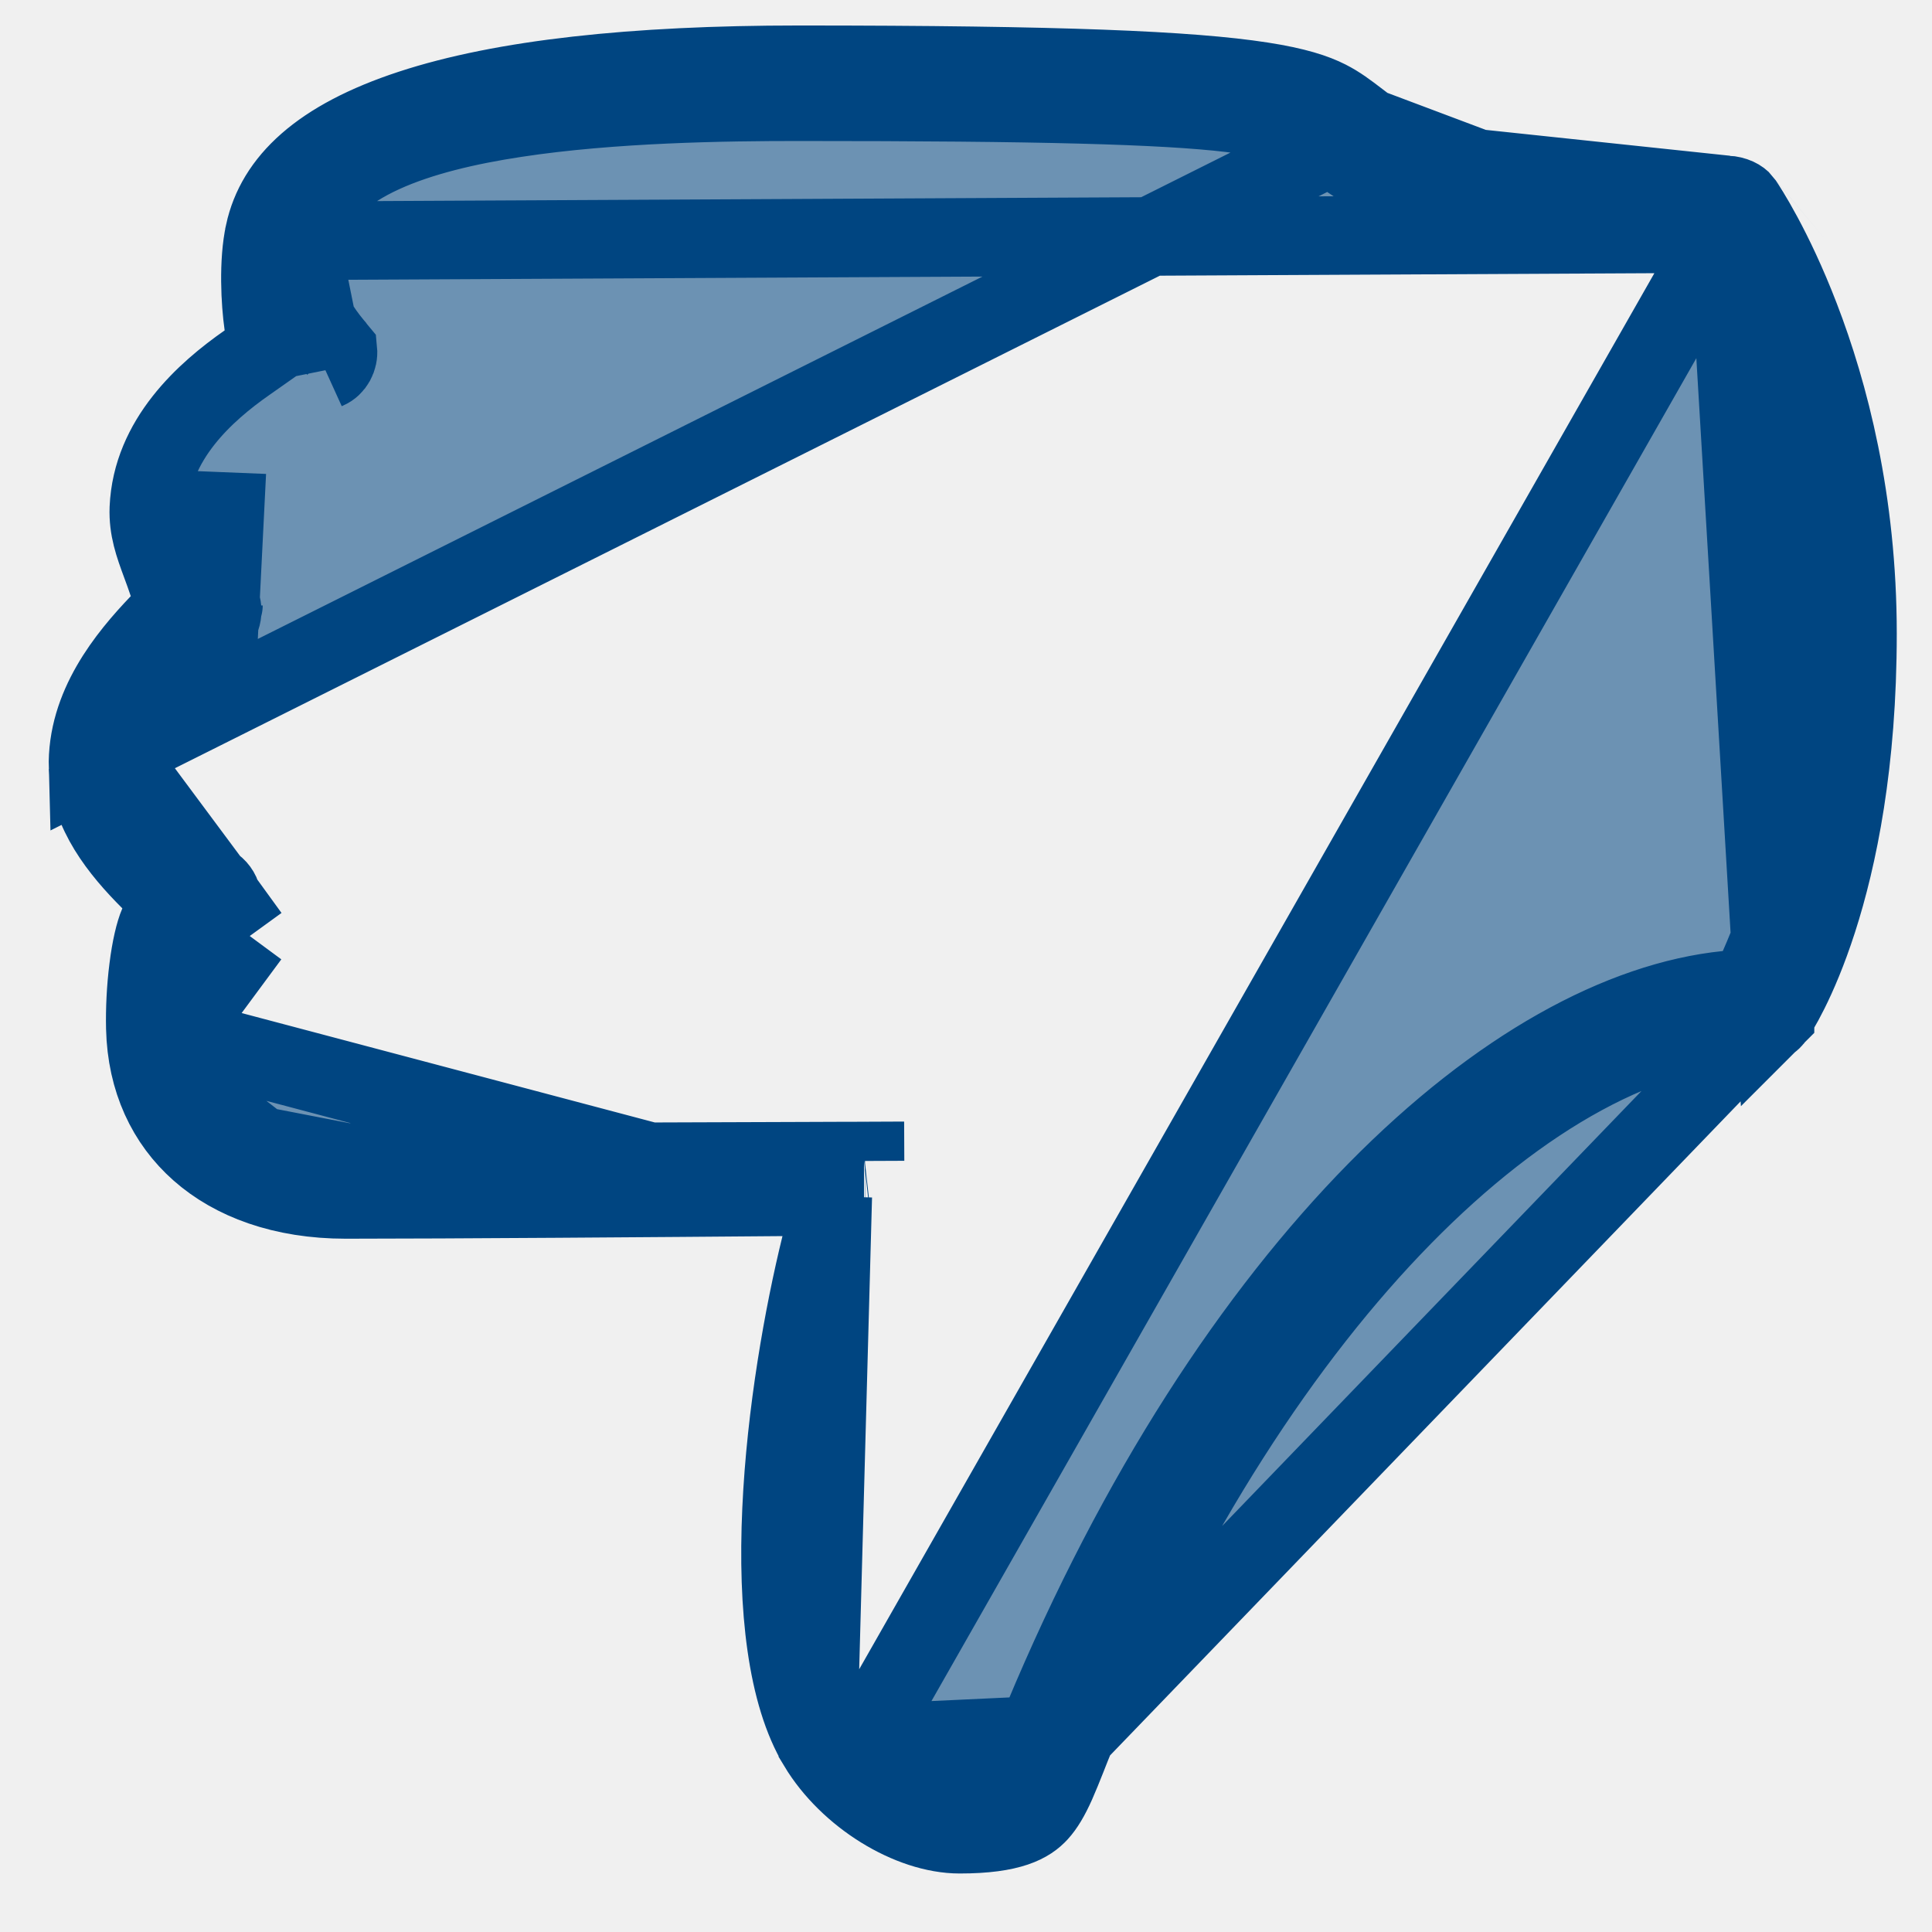
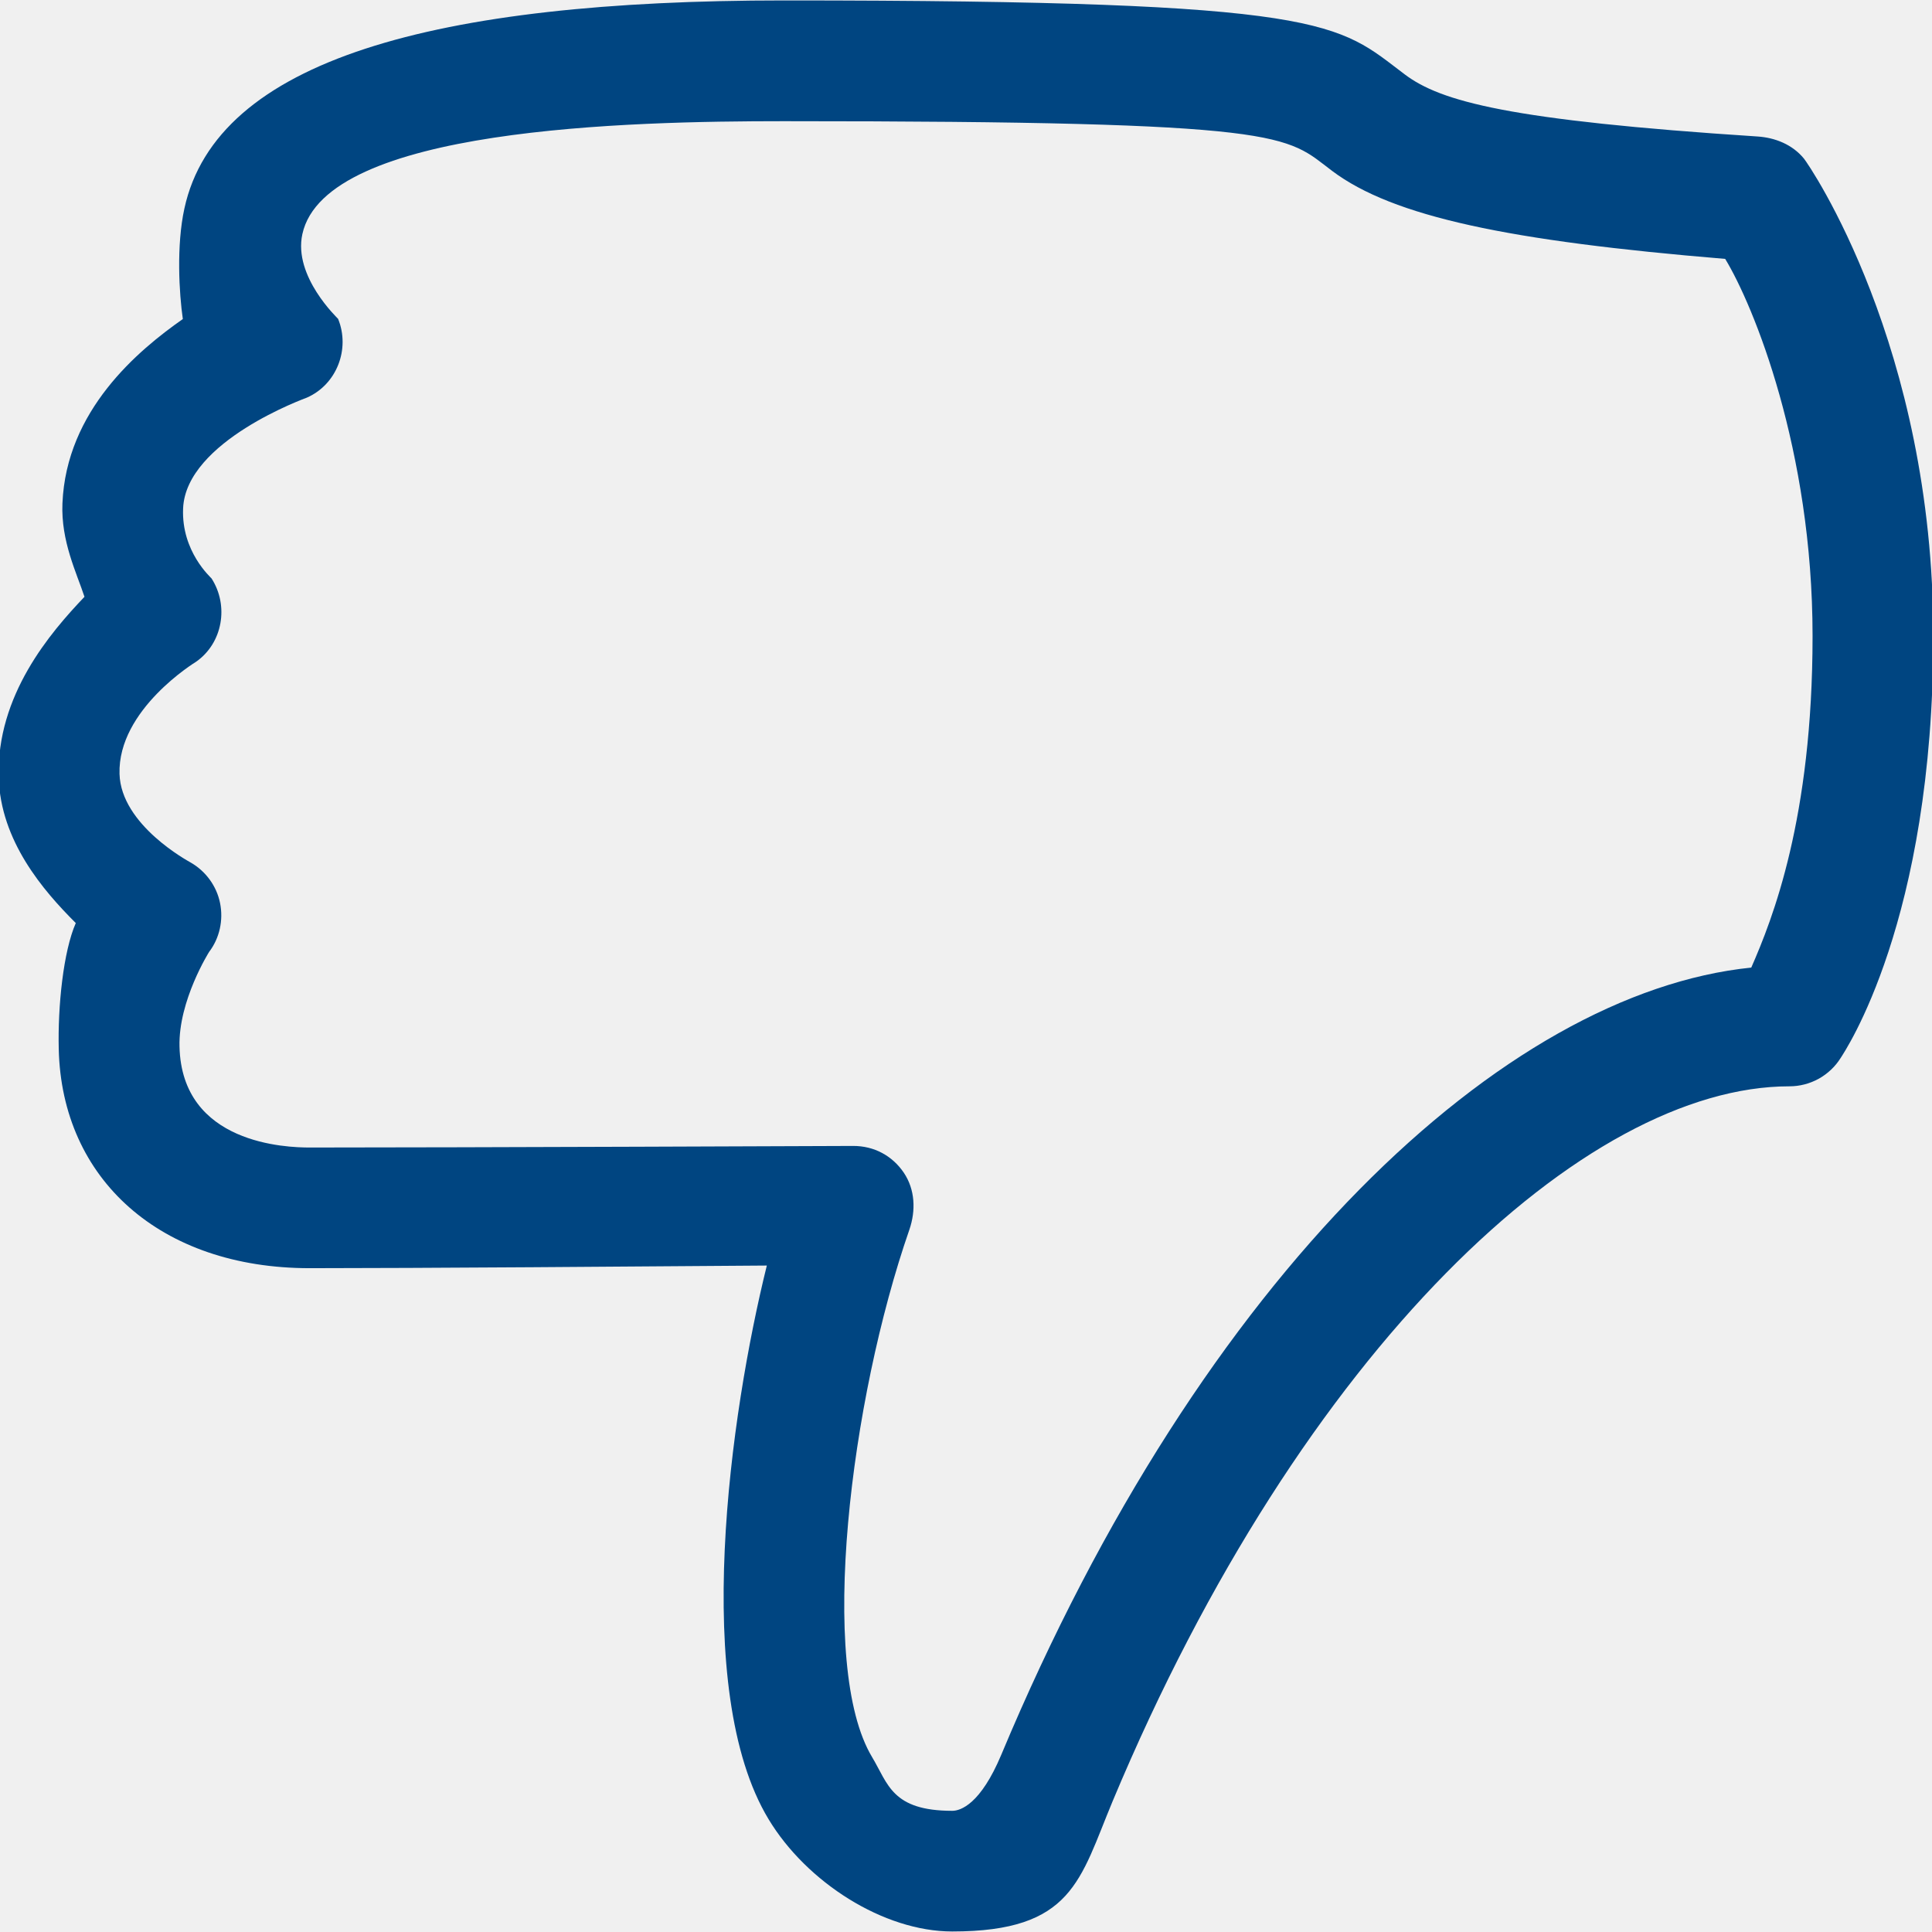
- <svg xmlns="http://www.w3.org/2000/svg" width="23" height="23" viewBox="0 0 23 23" fill="none">
-   <path d="M16.288 1.519L16.288 1.519C16.246 1.487 16.209 1.459 16.174 1.432C16.03 1.322 15.938 1.252 15.807 1.185C15.655 1.108 15.432 1.032 15.018 0.968C14.171 0.837 12.636 0.771 9.509 0.771C7.537 0.771 5.984 0.94 4.893 1.298C3.799 1.657 3.281 2.163 3.149 2.771L3.149 2.772C3.073 3.116 3.099 3.6 3.137 3.865L3.179 4.15L2.943 4.316C2.443 4.665 1.806 5.233 1.772 6.052L1.772 6.052C1.763 6.294 1.832 6.484 1.917 6.715C1.944 6.788 1.973 6.866 2.001 6.951L2.088 7.218L1.895 7.42C1.506 7.827 1.028 8.414 1.048 9.14L16.288 1.519ZM16.288 1.519C16.575 1.735 16.95 1.884 17.58 2.005M16.288 1.519L17.58 2.005M21.13 12.103L21.131 12.102C21.131 12.102 21.131 12.101 21.132 12.1C21.173 12.038 22.113 10.634 22.113 7.543C22.113 5.958 21.774 4.674 21.43 3.78C21.11 2.947 20.792 2.468 20.751 2.407C20.748 2.402 20.746 2.4 20.747 2.4C20.717 2.364 20.656 2.326 20.547 2.319L21.13 12.103ZM21.13 12.103C21.11 12.135 21.083 12.161 21.05 12.179C21.018 12.197 20.982 12.206 20.945 12.206H20.945M21.13 12.103L20.945 12.206M20.945 12.206C19.6 12.206 18.102 13.052 16.703 14.477C15.29 15.916 13.916 18.006 12.816 20.638L12.816 20.638M20.945 12.206L12.816 20.638M12.816 20.638C12.77 20.749 12.733 20.842 12.7 20.927C12.656 21.038 12.617 21.135 12.572 21.237C12.499 21.4 12.435 21.505 12.366 21.581C12.254 21.703 12.047 21.836 11.424 21.836C10.835 21.836 10.099 21.387 9.736 20.783L9.736 20.782M12.816 20.638L9.736 20.782M9.736 20.782C9.369 20.176 9.25 19.144 9.304 17.973C9.356 16.827 9.567 15.648 9.769 14.828L9.914 14.243M9.736 20.782L9.914 14.243M9.914 14.243L9.312 14.248M9.914 14.243L9.312 14.248M9.312 14.248C7.895 14.26 5.334 14.279 4.116 14.279C3.361 14.279 2.772 14.054 2.376 13.704C1.983 13.357 1.745 12.86 1.73 12.241L1.73 12.24M9.312 14.248L1.73 12.24M1.73 12.24C1.725 12.018 1.737 11.763 1.767 11.529C1.797 11.286 1.842 11.101 1.885 11.001L2.013 10.709M1.73 12.24L2.013 10.709M2.013 10.709L1.787 10.483M2.013 10.709L1.787 10.483M1.787 10.483C1.42 10.117 1.064 9.668 1.048 9.141L1.787 10.483ZM20.49 2.801L20.613 3.005C20.98 3.609 21.675 5.335 21.675 7.543C21.675 9.701 21.2 10.911 20.938 11.509L20.829 11.759L20.557 11.787C19.302 11.915 17.839 12.703 16.387 14.178C14.942 15.647 13.542 17.764 12.414 20.469L12.414 20.469C12.153 21.091 11.808 21.396 11.425 21.396C11.012 21.396 10.693 21.302 10.456 21.074C10.348 20.971 10.278 20.858 10.229 20.771C10.197 20.715 10.18 20.683 10.166 20.655C10.15 20.625 10.137 20.601 10.112 20.558C10.112 20.557 10.112 20.557 10.112 20.557L10.513 20.317L20.49 2.801ZM20.49 2.801L20.252 2.782M20.49 2.801L20.252 2.782M20.252 2.782C19.028 2.68 18.109 2.562 17.417 2.409C16.721 2.255 16.294 2.074 16.025 1.871C16.008 1.858 15.99 1.844 15.97 1.828C15.869 1.75 15.732 1.643 15.55 1.56C15.328 1.458 15.052 1.393 14.648 1.345C13.846 1.25 12.392 1.211 9.509 1.211C8.627 1.211 7.293 1.229 6.139 1.405C5.564 1.492 5.004 1.623 4.558 1.827C4.127 2.024 3.69 2.343 3.576 2.865L3.576 2.866M20.252 2.782L3.576 2.866M3.576 2.866C3.484 3.291 3.666 3.665 3.802 3.879C3.876 3.995 3.953 4.089 4.01 4.155C4.015 4.16 4.019 4.164 4.023 4.169C4.033 4.269 3.978 4.365 3.897 4.4L3.886 4.405M3.576 2.866L3.886 4.405M3.886 4.405L3.875 4.41L3.886 4.405ZM2.623 7.17C2.614 7.16 2.603 7.148 2.592 7.135C2.546 7.082 2.486 7.007 2.428 6.91C2.312 6.718 2.195 6.432 2.21 6.071C2.21 6.071 2.21 6.071 2.21 6.071L2.677 6.09L2.623 7.17ZM2.623 7.17C2.672 7.275 2.636 7.399 2.557 7.454L2.544 7.463L2.532 7.473C2.597 7.42 2.287 7.625 2.044 7.876C1.795 8.133 1.471 8.57 1.487 9.129M2.623 7.17L1.487 9.129M1.487 9.129C1.487 9.129 1.487 9.128 1.487 9.128L1.954 9.115L1.487 9.129ZM1.487 9.129C1.501 9.618 1.82 9.98 2.043 10.181C2.164 10.289 2.283 10.375 2.372 10.433C2.455 10.488 2.524 10.526 2.526 10.527M1.487 9.129L2.526 10.527M2.973 11.143C2.577 10.894 2.577 10.894 2.577 10.895L2.577 10.895L2.576 10.895L2.576 10.896L2.574 10.899L2.57 10.906L2.555 10.931C2.543 10.952 2.526 10.98 2.507 11.016C2.469 11.087 2.419 11.186 2.369 11.305C2.273 11.533 2.16 11.874 2.169 12.231M2.973 11.143L2.169 12.231C2.169 12.231 2.169 12.231 2.169 12.231M2.973 11.143L2.577 10.894L2.588 10.876L2.601 10.859C2.636 10.814 2.653 10.748 2.64 10.678C2.628 10.619 2.587 10.562 2.53 10.529L2.526 10.527M2.973 11.143L2.526 10.527M2.169 12.231C2.177 12.599 2.285 12.906 2.468 13.151M2.169 12.231L2.468 13.151M17.58 2.005C18.207 2.126 19.131 2.227 20.547 2.319L17.58 2.005ZM2.468 13.151C2.647 13.391 2.88 13.544 3.1 13.642M2.468 13.151L3.1 13.642M3.1 13.642C3.529 13.832 3.975 13.839 4.117 13.839M3.1 13.642L4.117 13.839M4.117 13.839C4.984 13.839 6.529 13.835 7.858 13.83M4.117 13.839L7.858 13.83M7.858 13.83C8.522 13.828 9.132 13.826 9.576 13.824M7.858 13.83L9.576 13.824M9.576 13.824L10.104 13.822M9.576 13.824L10.104 13.822M10.104 13.822L10.248 13.822M10.104 13.822L10.248 13.822M10.248 13.822L10.286 13.822M10.248 13.822L10.286 13.822M10.286 13.822L10.295 13.821M10.286 13.822L10.295 13.821M10.295 13.821L10.297 13.821M10.295 13.821L10.297 13.821M10.297 13.821L10.298 13.821M10.297 13.821L10.298 13.821M10.298 13.821H10.298M10.298 13.821H10.298M10.298 13.821L10.296 13.354L10.298 13.821ZM2.66 7.208C2.66 7.209 2.66 7.209 2.66 7.208L2.66 7.208Z" fill="#004581" fill-opacity="0.55" stroke="#004581" stroke-width="0.935" />
+ <svg xmlns="http://www.w3.org/2000/svg" width="15" height="15" viewBox="0 0 22 22" fill="none">
+   <g clip-path="url(#clip0_1066_1932)">
+     <path d="M8.926 0.005C15.174 0.005 15.222 0.265 15.996 0.847C16.406 1.156 17.181 1.37 20.01 1.554C20.215 1.567 20.41 1.646 20.541 1.805C20.601 1.878 22.015 3.94 22.015 7.241C22.015 10.495 21.003 11.978 20.96 12.047C20.898 12.146 20.812 12.227 20.71 12.284C20.608 12.34 20.494 12.37 20.377 12.37C18.054 12.37 14.834 15.335 12.67 20.51C12.296 21.405 12.218 21.994 10.843 21.994C10.061 21.994 9.185 21.434 8.752 20.716C7.864 19.248 8.315 16.095 8.732 14.411C7.314 14.422 4.747 14.441 3.526 14.441C1.827 14.441 0.703 13.428 0.669 11.947C0.657 11.459 0.721 10.834 0.863 10.511C0.489 10.138 0.006 9.576 -0.015 8.852C-0.041 7.917 0.572 7.205 0.962 6.796C0.873 6.524 0.693 6.164 0.711 5.733C0.754 4.673 1.572 3.99 2.082 3.633C2.04 3.343 2.007 2.796 2.1 2.373C2.468 0.684 4.944 0.005 8.926 0.005L8.926 0.005ZM19.645 2.948C17.181 2.744 15.864 2.468 15.169 1.946C14.631 1.541 14.714 1.38 8.926 1.38C7.16 1.38 3.707 1.454 3.443 2.666C3.337 3.15 3.849 3.627 3.85 3.631C3.99 3.975 3.834 4.379 3.494 4.528C3.489 4.531 2.116 5.022 2.085 5.79C2.064 6.28 2.401 6.575 2.409 6.587C2.609 6.898 2.536 7.324 2.232 7.536C2.228 7.539 1.339 8.078 1.361 8.813C1.378 9.396 2.147 9.807 2.17 9.821C2.342 9.919 2.467 10.089 2.506 10.284C2.545 10.478 2.501 10.682 2.381 10.84C2.381 10.84 2.031 11.395 2.044 11.916C2.069 13.032 3.269 13.067 3.526 13.067C5.26 13.067 9.714 13.049 9.714 13.049C9.955 13.048 10.162 13.162 10.292 13.354C10.421 13.546 10.43 13.785 10.355 14.003C9.683 15.938 9.308 18.972 9.931 20.009C10.114 20.314 10.156 20.62 10.844 20.62C10.939 20.62 11.166 20.544 11.402 19.981C13.7 14.484 17.131 11.305 19.942 11.018C20.184 10.465 20.64 9.32 20.64 7.242C20.64 5.12 19.968 3.479 19.645 2.948Z" fill="#004581" />
+   </g>
+   <defs>
+     <clipPath id="clip0_1066_1932">
+       <rect width="22" height="22" fill="white" transform="translate(22 22) rotate(-180)" />
+     </clipPath>
+   </defs>
</svg>
